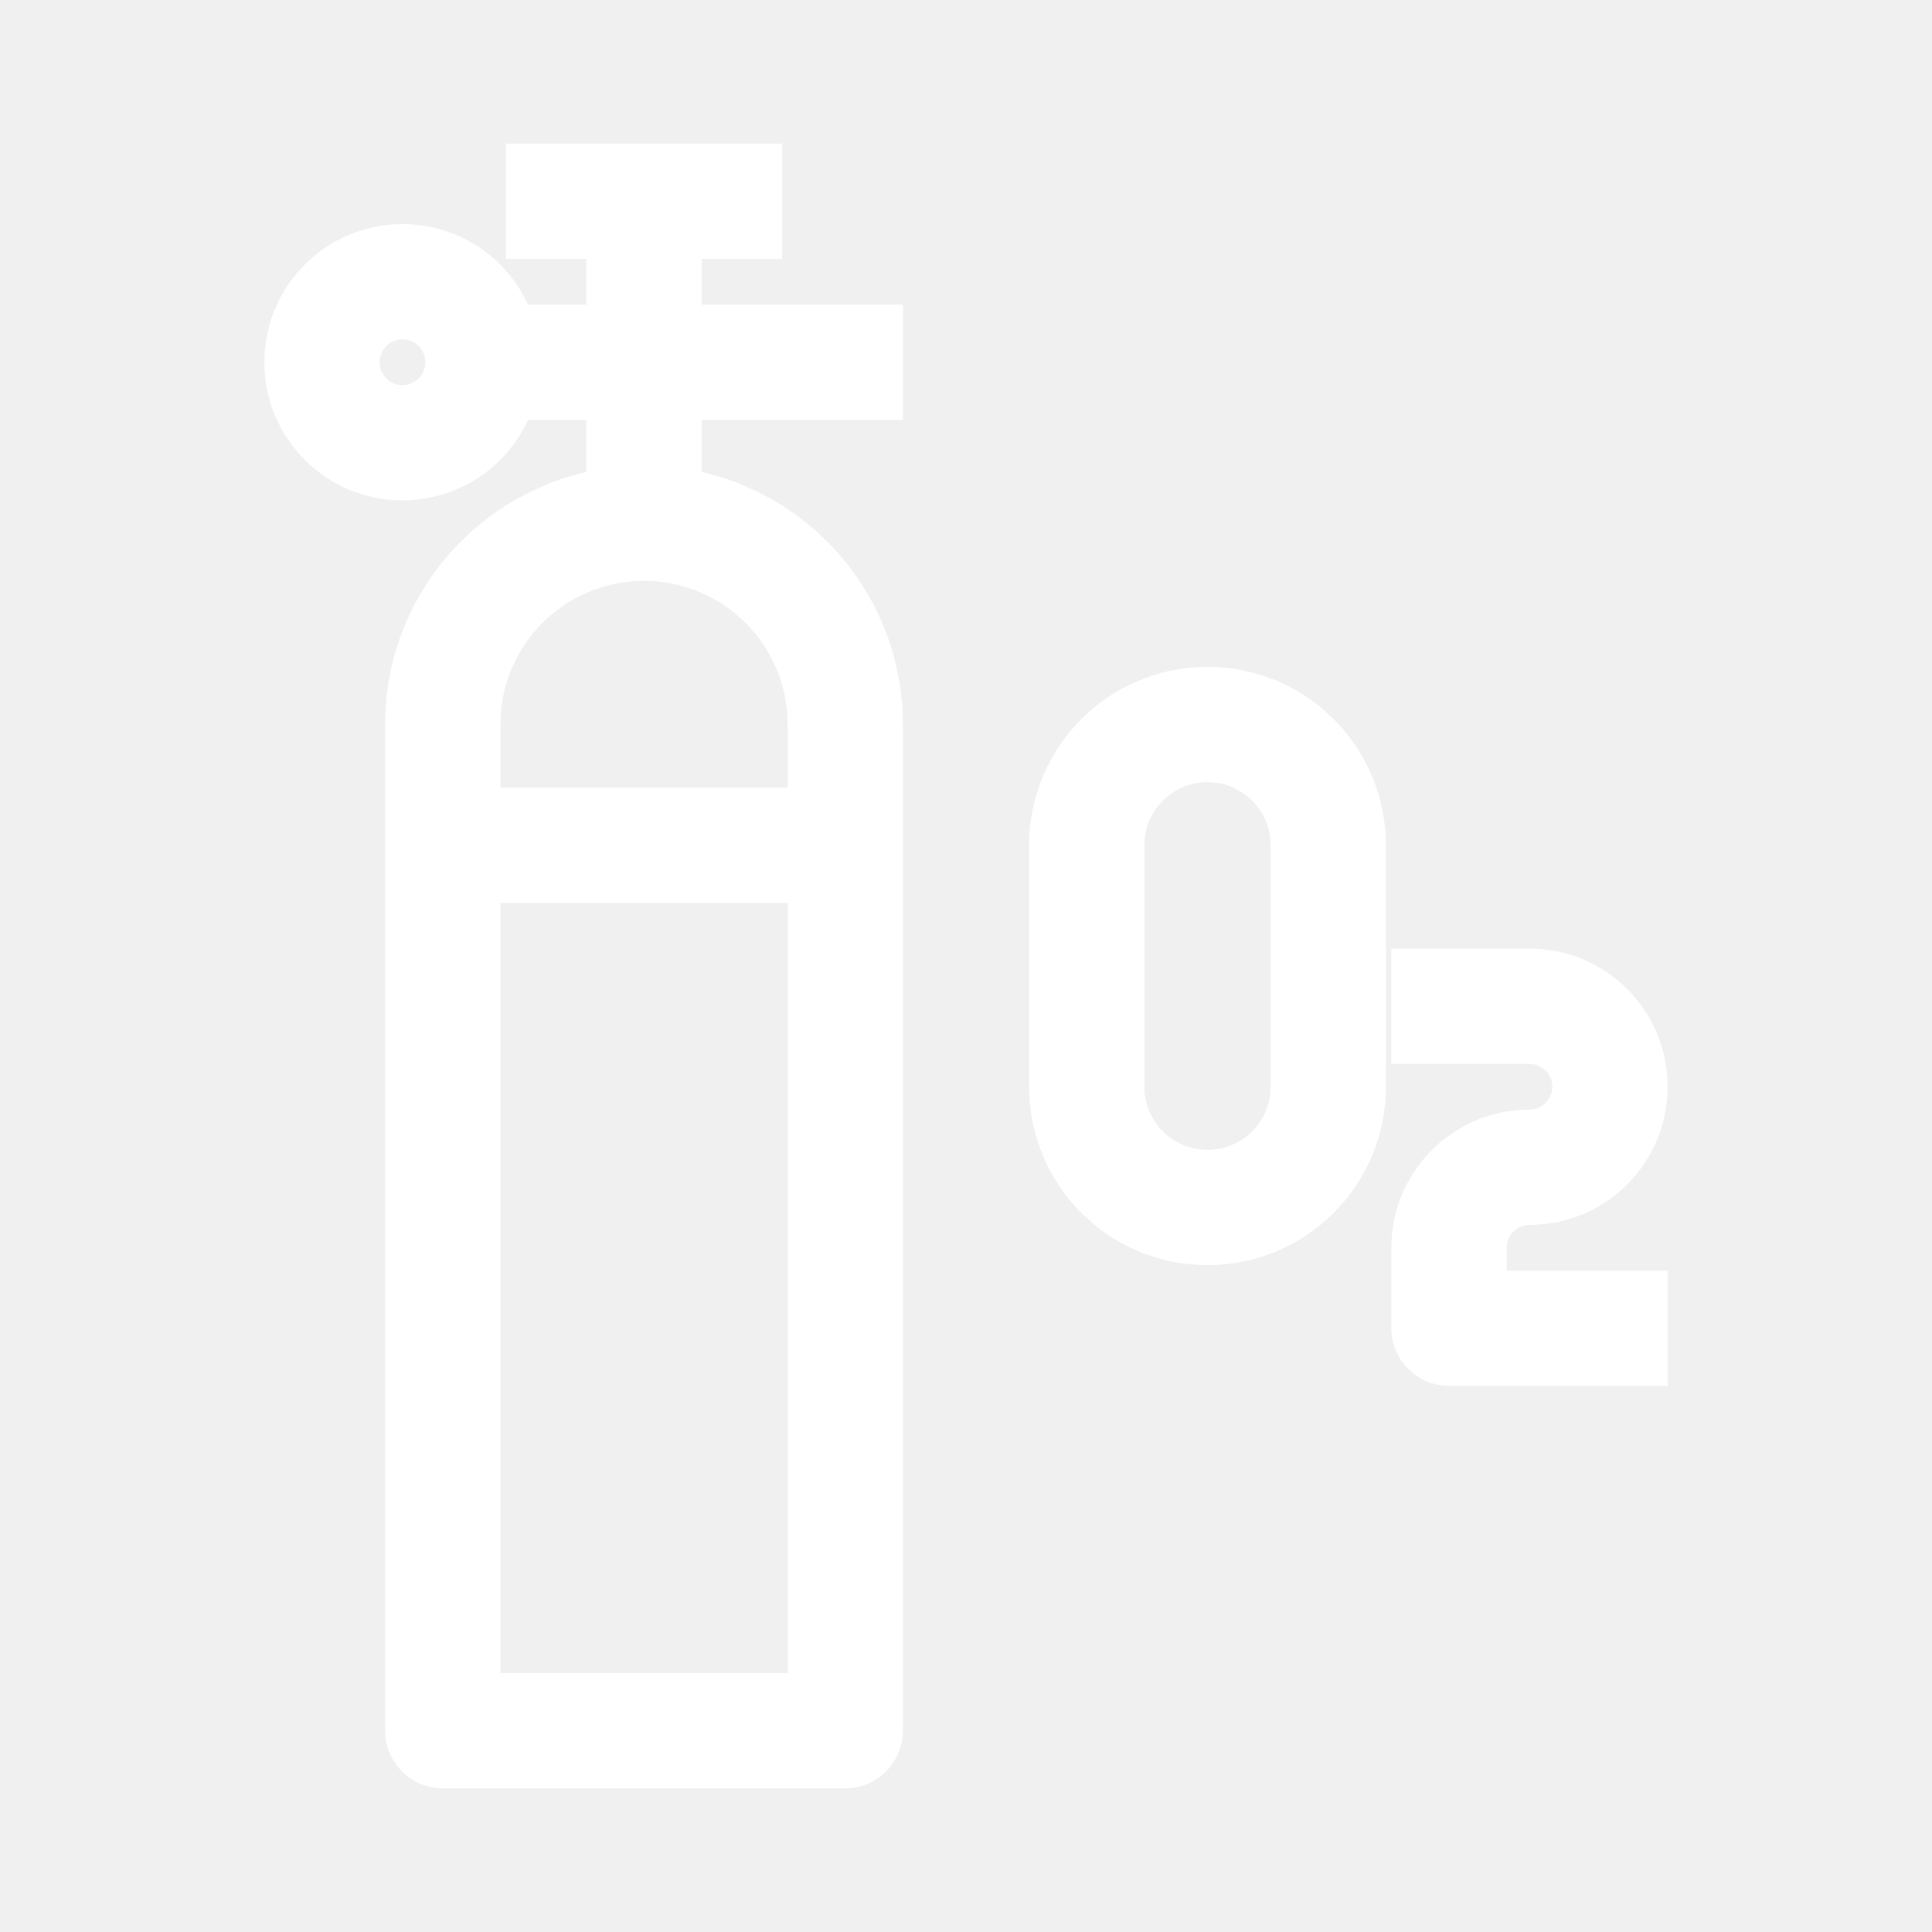
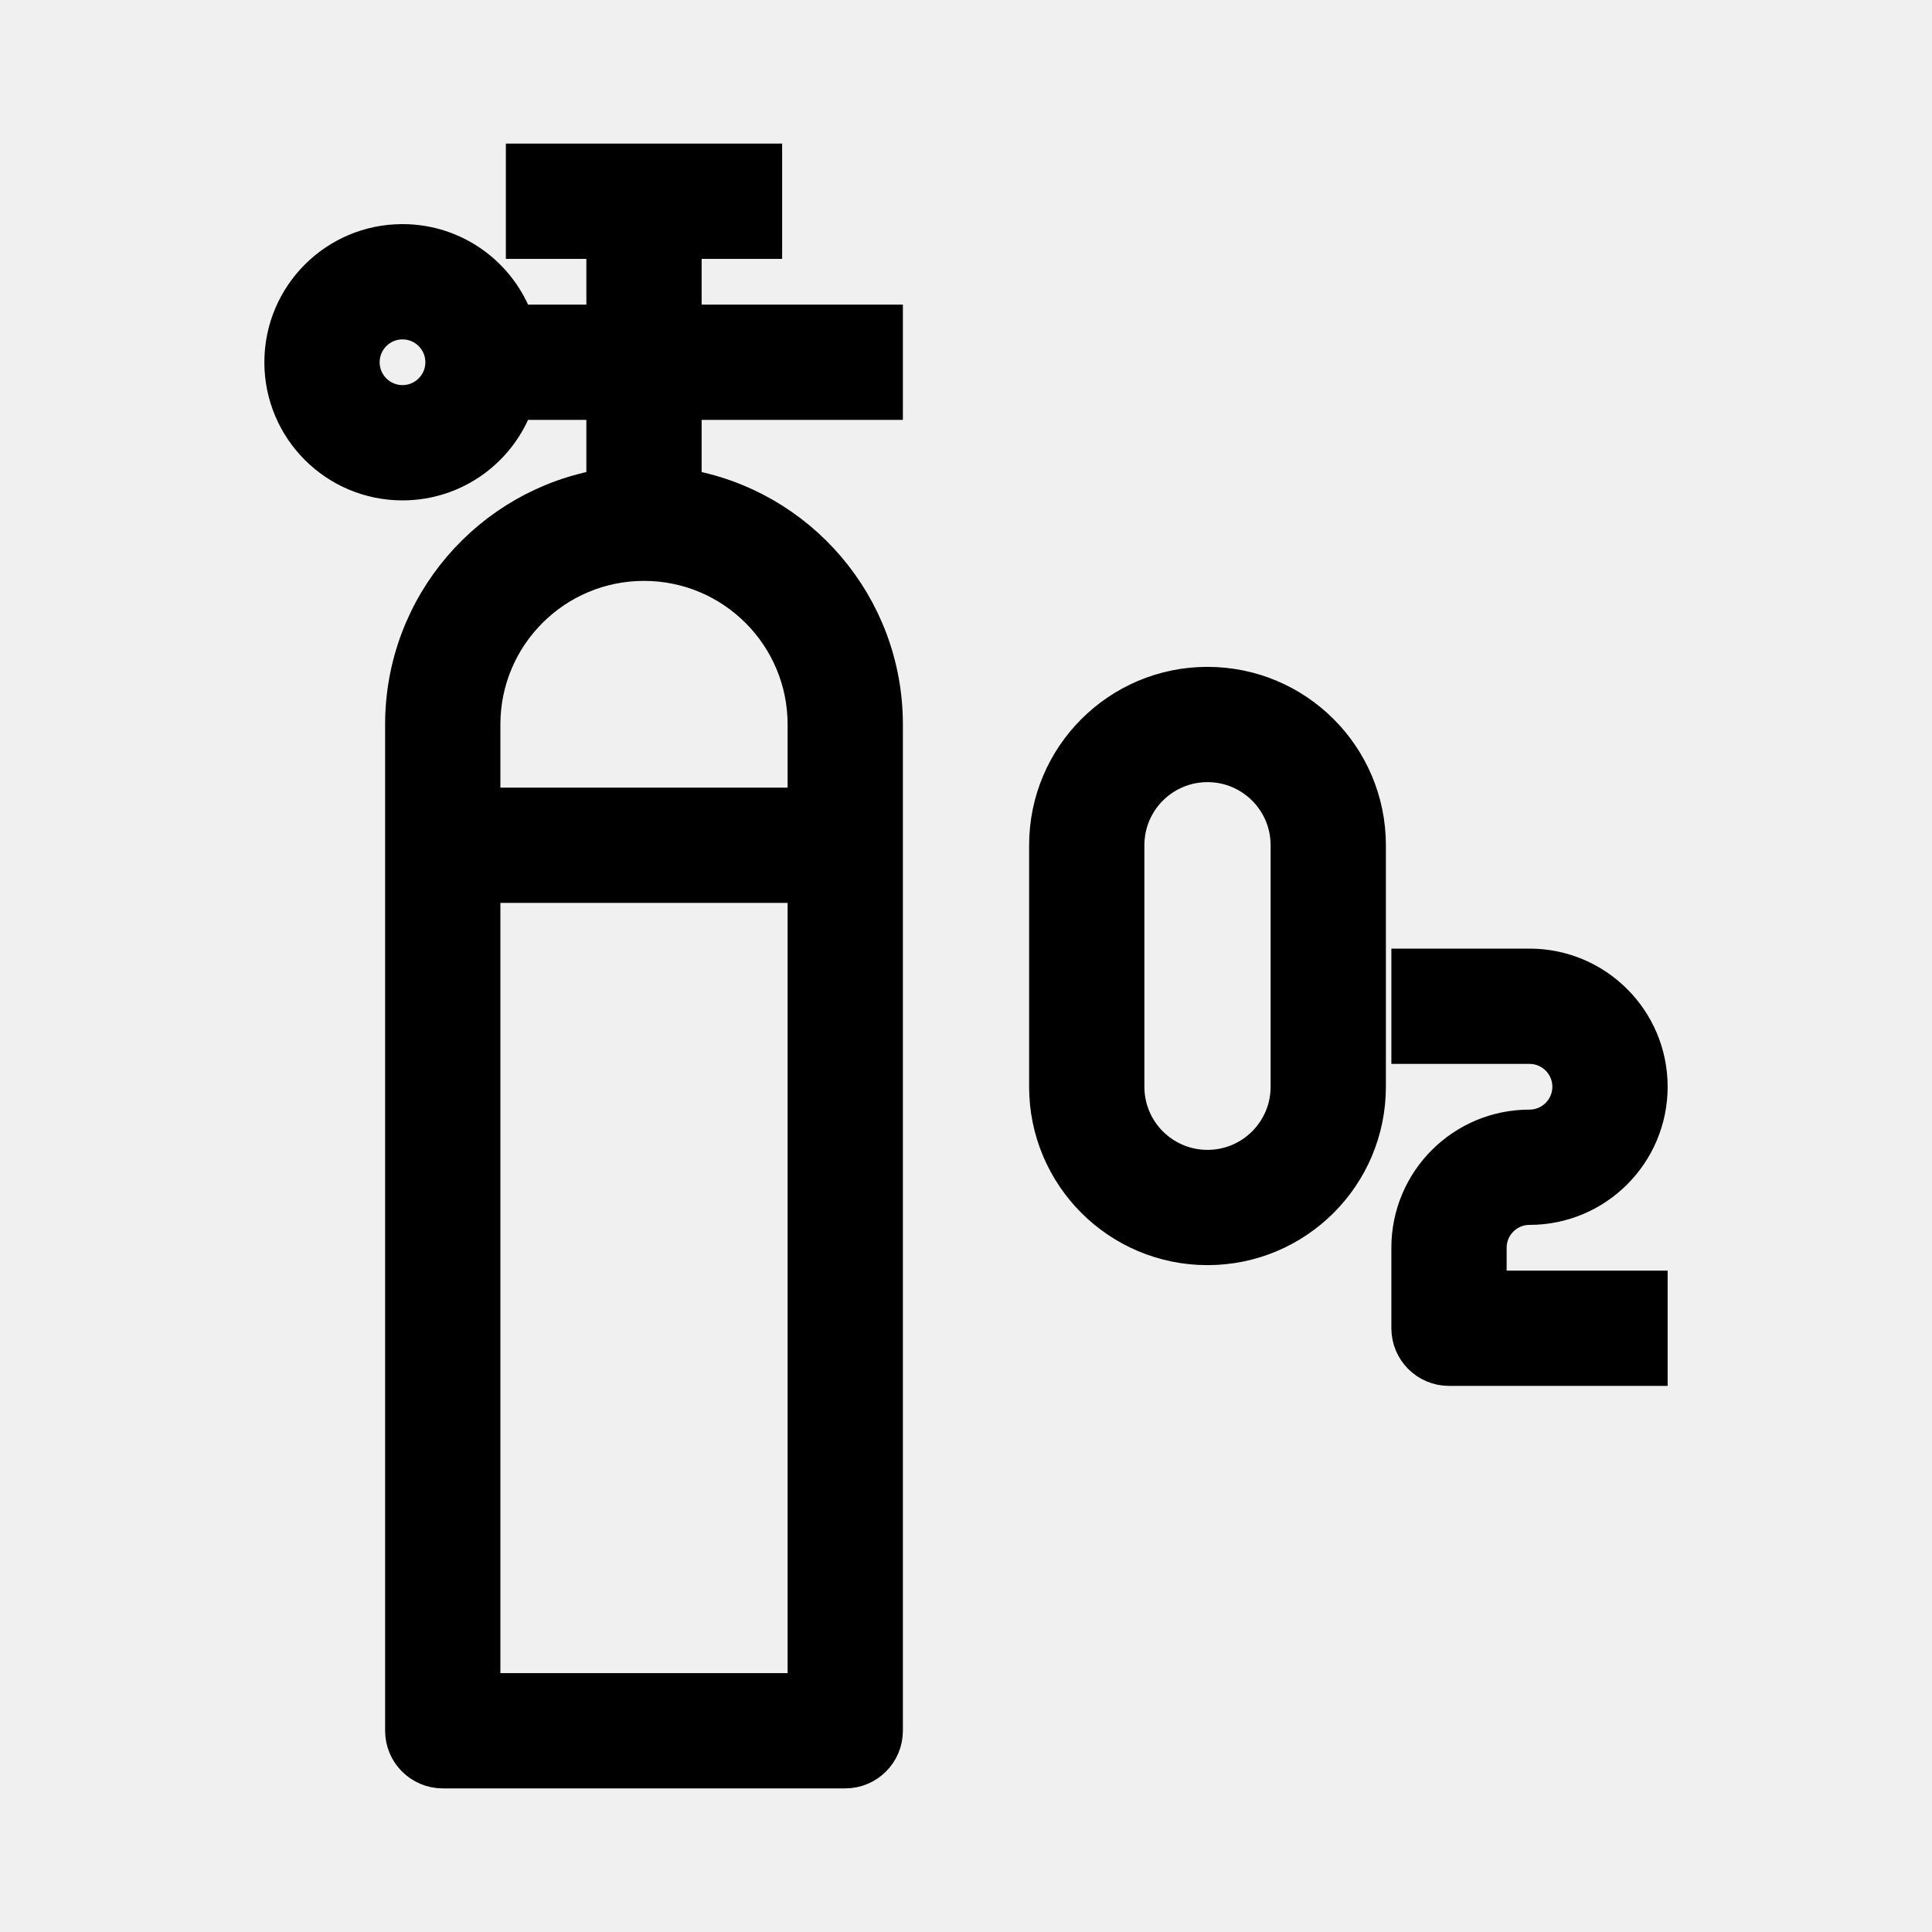
- <svg xmlns="http://www.w3.org/2000/svg" width="64px" height="64px" viewBox="0 0 48.00 48.00" fill="none" stroke="#ffffff" stroke-width="0.864">
+ <svg xmlns="http://www.w3.org/2000/svg" width="64px" height="64px" viewBox="0 0 48.00 48.00" fill="#000000" stroke="#000000" stroke-width="0.864">
  <g id="SVGRepo_bgCarrier" stroke-width="0" />
  <g id="SVGRepo_tracerCarrier" stroke-linecap="round" stroke-linejoin="round" />
  <g id="SVGRepo_iconCarrier">
-     <path fill-rule="evenodd" clip-rule="evenodd" d="M17 6H19V4H13V6H15V8H12.829C12.418 6.835 11.306 6 10 6C8.343 6 7 7.343 7 9C7 10.657 8.343 12 10 12C11.306 12 12.418 11.165 12.829 10H15V12.083C12.162 12.559 10 15.027 10 18V43C10 43.552 10.448 44 11 44H21C21.552 44 22 43.552 22 43V18C22 15.027 19.838 12.559 17 12.083V10H22V8H17V6ZM16 14C13.791 14 12 15.791 12 18V20H20V18C20 15.791 18.209 14 16 14ZM12 42V22H20V42H12ZM9 9C9 8.448 9.448 8 10 8C10.552 8 11 8.448 11 9C11 9.552 10.552 10 10 10C9.448 10 9 9.552 9 9ZM26 21C26 18.791 27.791 17 30 17C32.209 17 34 18.791 34 21V27C34 29.209 32.209 31 30 31C27.791 31 26 29.209 26 27V21ZM30 19C28.895 19 28 19.895 28 21V27C28 28.105 28.895 29 30 29C31.105 29 32 28.105 32 27V21C32 19.895 31.105 19 30 19ZM38 26H35V24H38C39.657 24 41 25.343 41 27C41 28.657 39.657 30 38 30C37.448 30 37 30.448 37 31V32H41V34H36C35.448 34 35 33.552 35 33V31C35 29.343 36.343 28 38 28C38.552 28 39 27.552 39 27C39 26.448 38.552 26 38 26Z" fill="#ffffff" />
+     <path fill-rule="evenodd" clip-rule="evenodd" d="M17 6H19V4H13V6H15V8H12.829C12.418 6.835 11.306 6 10 6C8.343 6 7 7.343 7 9C7 10.657 8.343 12 10 12C11.306 12 12.418 11.165 12.829 10H15V12.083C12.162 12.559 10 15.027 10 18V43C10 43.552 10.448 44 11 44H21C21.552 44 22 43.552 22 43V18C22 15.027 19.838 12.559 17 12.083V10H22V8H17V6ZM16 14C13.791 14 12 15.791 12 18V20H20V18C20 15.791 18.209 14 16 14ZM12 42V22H20V42H12ZM9 9C9 8.448 9.448 8 10 8C10.552 8 11 8.448 11 9C11 9.552 10.552 10 10 10C9.448 10 9 9.552 9 9ZM26 21C26 18.791 27.791 17 30 17C32.209 17 34 18.791 34 21V27C34 29.209 32.209 31 30 31C27.791 31 26 29.209 26 27V21ZM30 19C28.895 19 28 19.895 28 21V27C28 28.105 28.895 29 30 29C31.105 29 32 28.105 32 27V21C32 19.895 31.105 19 30 19ZM38 26H35V24H38C39.657 24 41 25.343 41 27C41 28.657 39.657 30 38 30C37.448 30 37 30.448 37 31V32H41V34H36C35.448 34 35 33.552 35 33V31C35 29.343 36.343 28 38 28C38.552 28 39 27.552 39 27C39 26.448 38.552 26 38 26Z" fill="#000000" />
  </g>
</svg>
